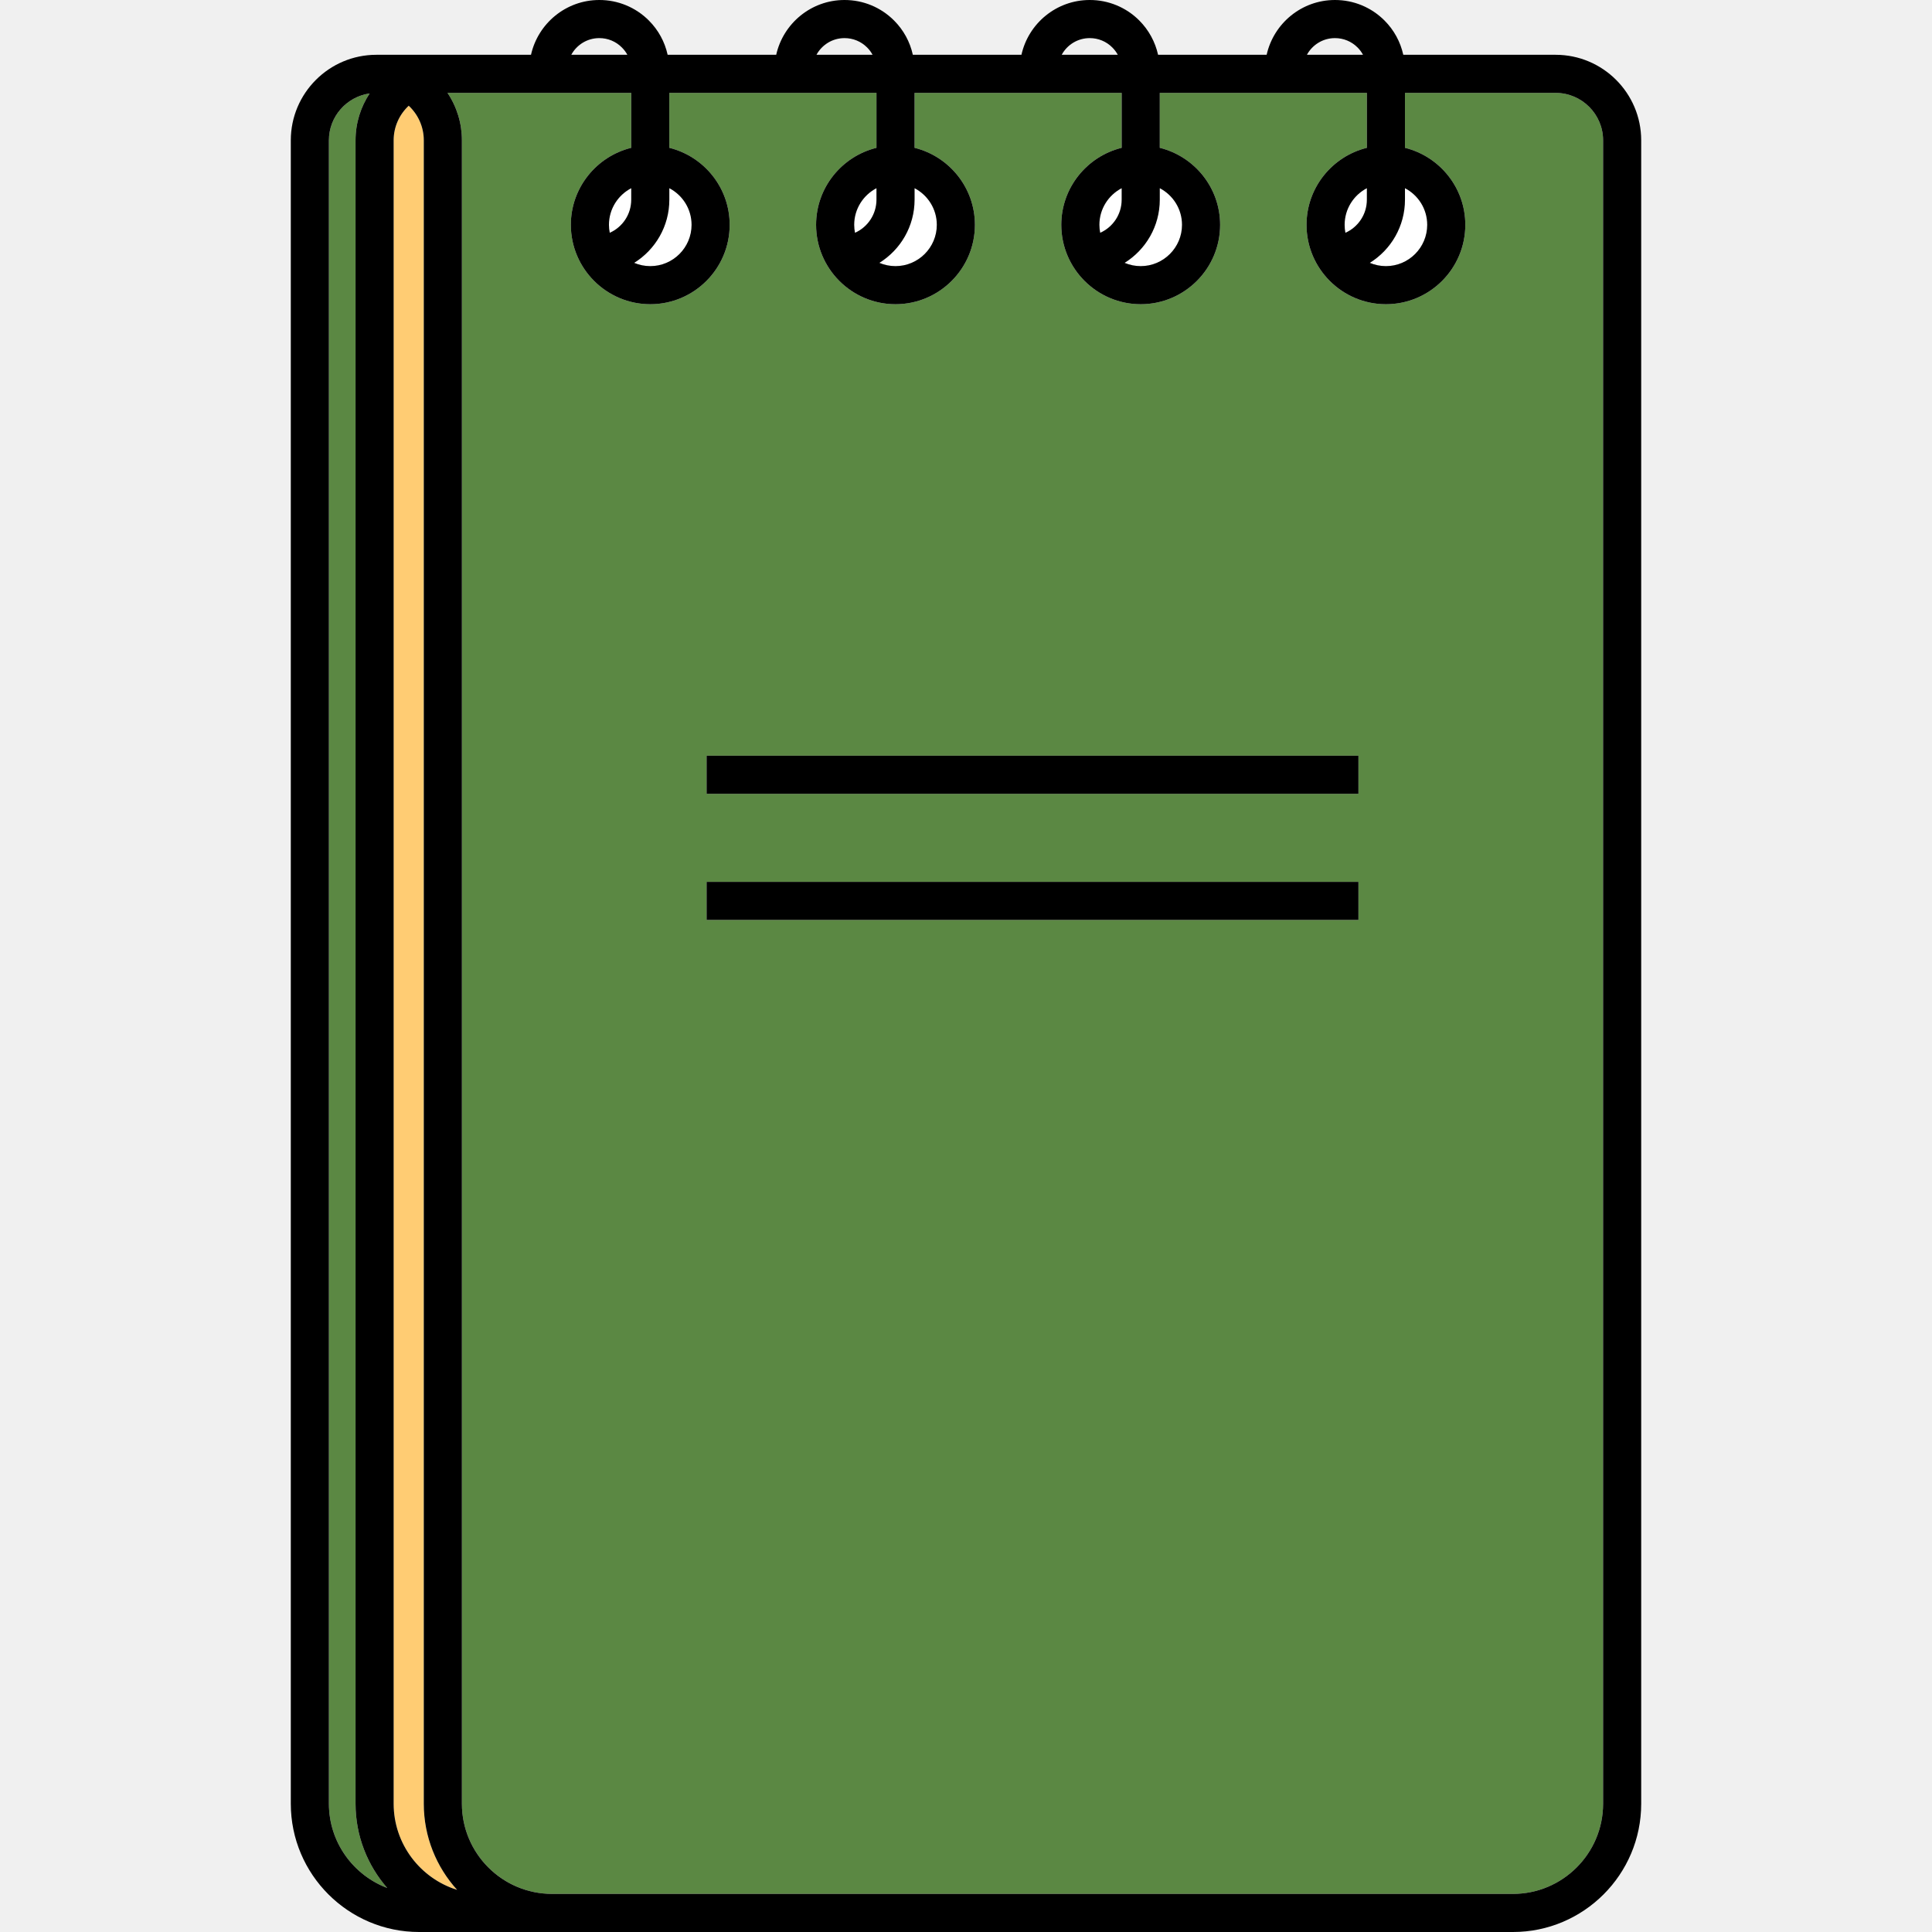
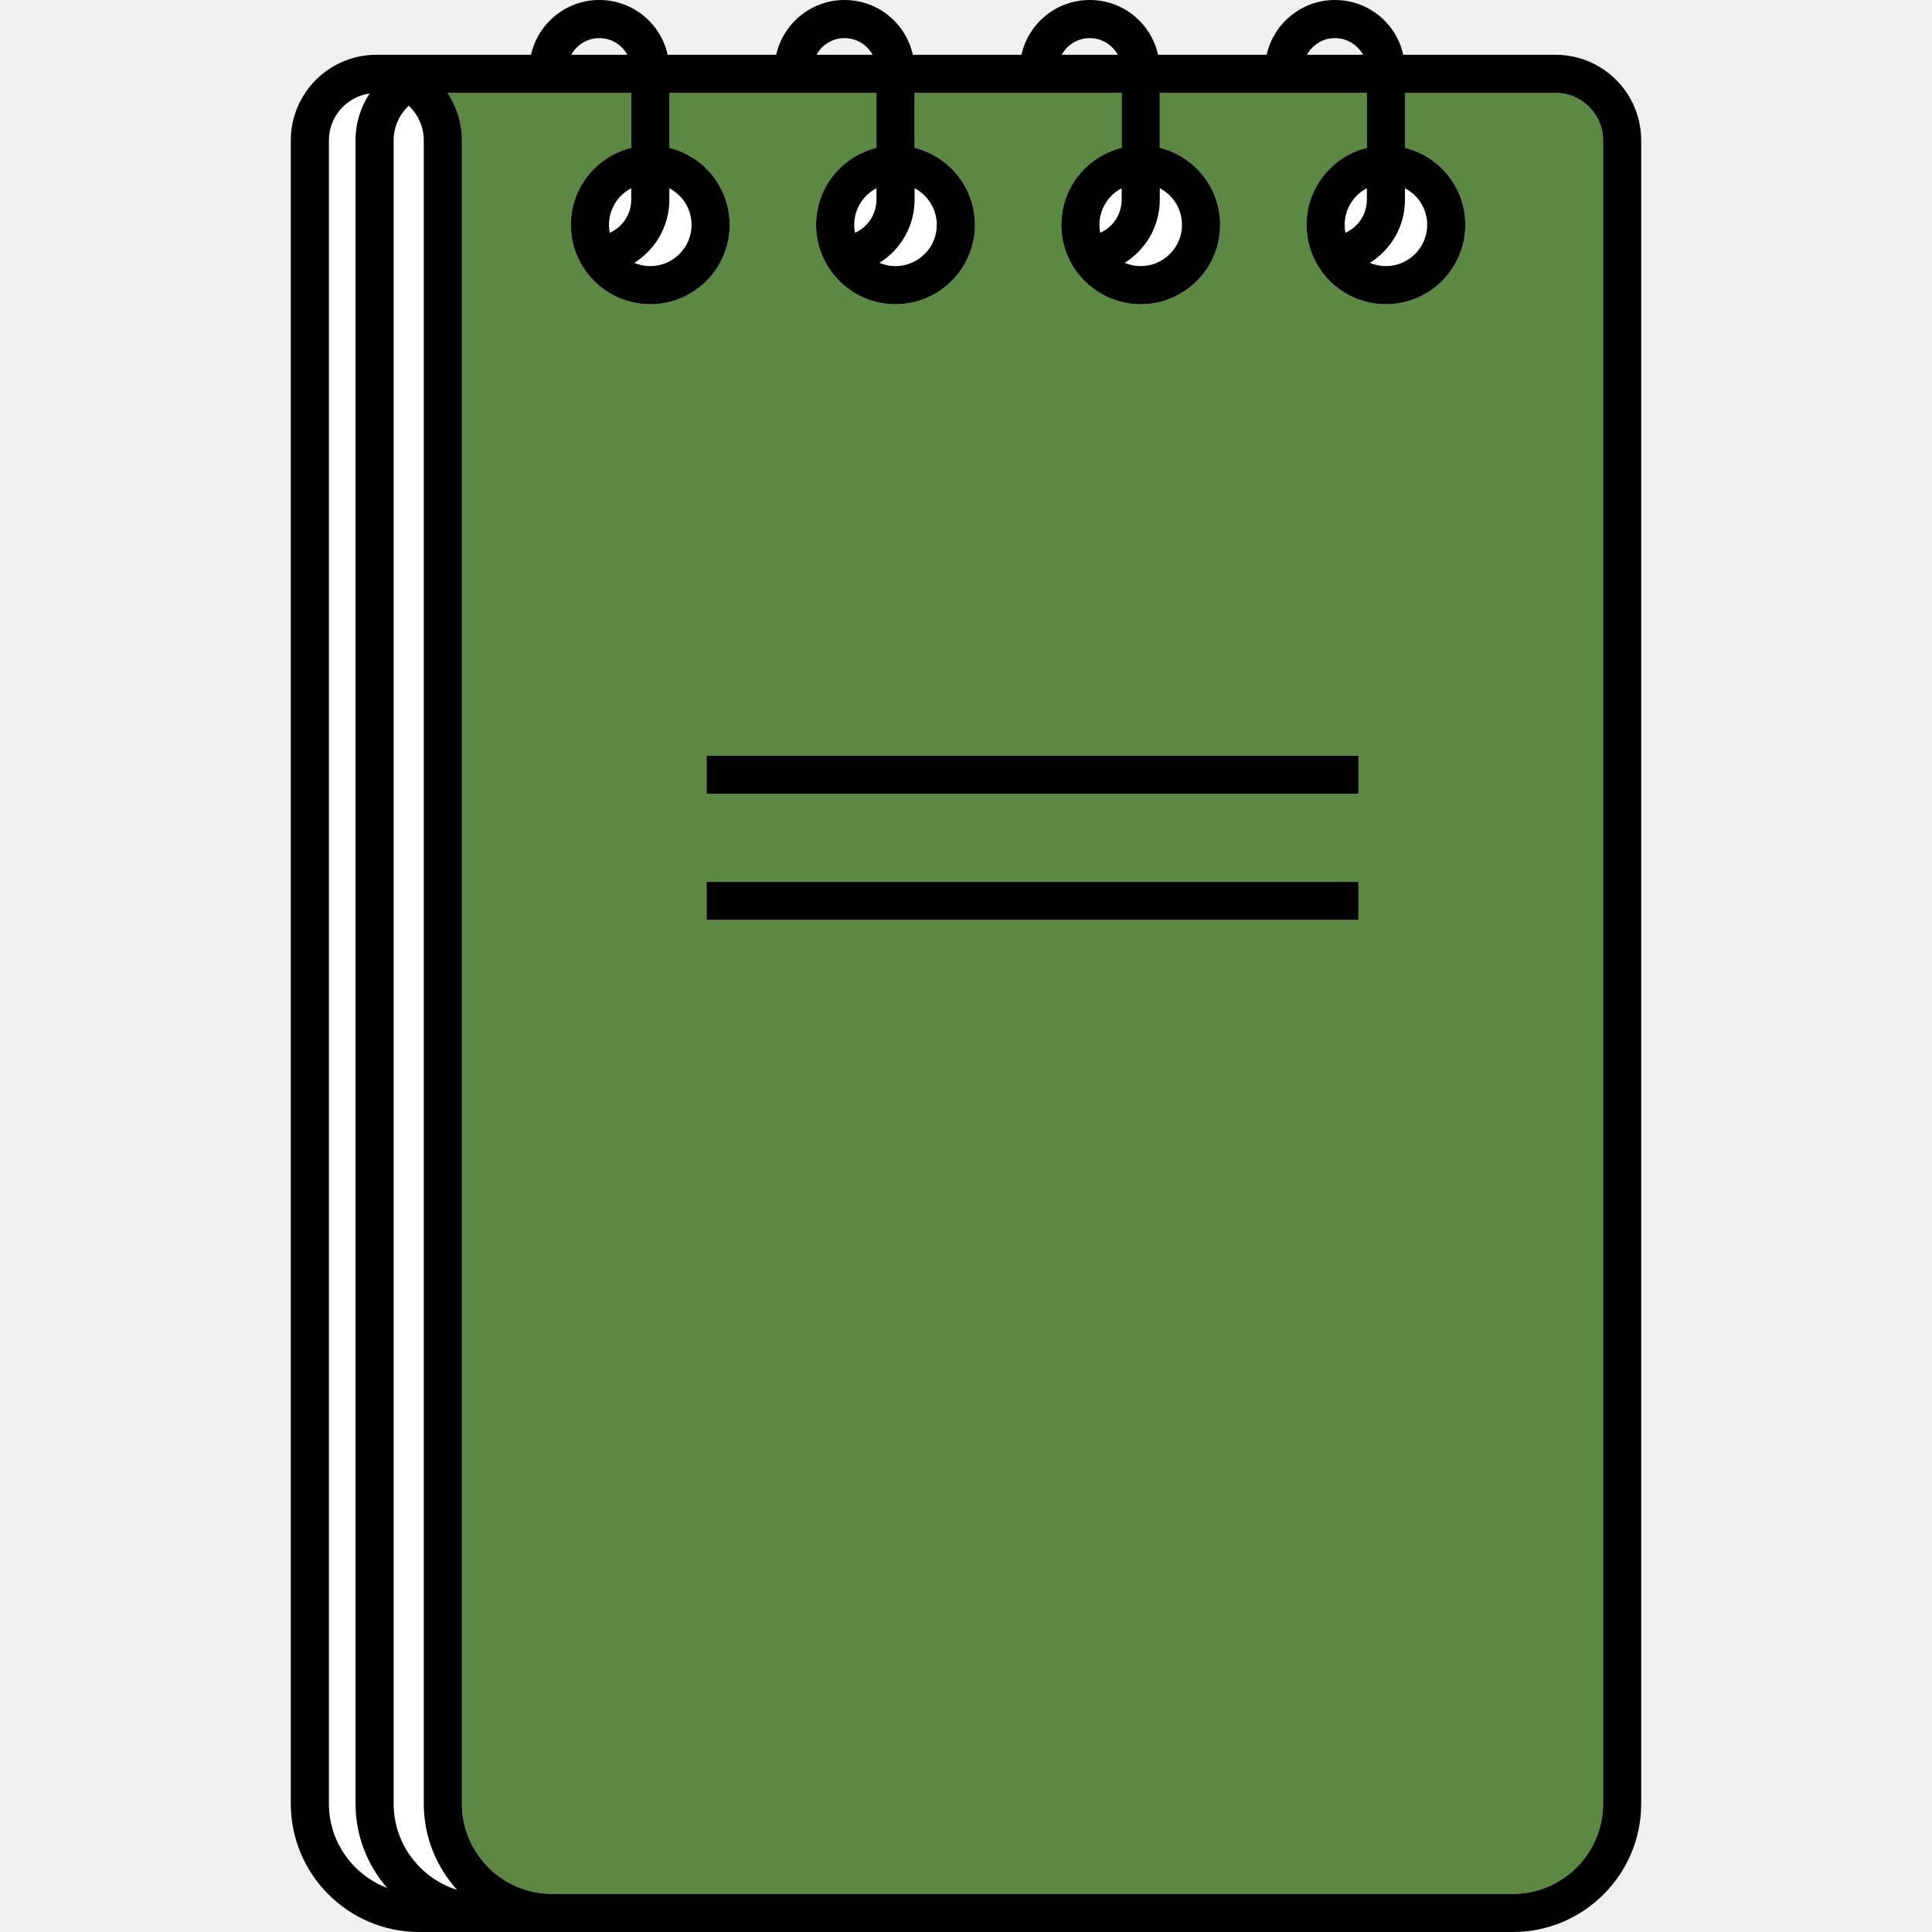
<svg xmlns="http://www.w3.org/2000/svg" viewBox="0 0 456.29 456.29">
  <path d="M331.82 44.45c3.12 1.63 5.25 4.89 5.25 8.65 0 5.37-4.37 9.75-9.75 9.75-1.35 0-2.63-.28-3.8-.77 5-3.11 8.3-8.64 8.3-14.92v-2.71zm-9 0v2.71c0 3.48-2.07 6.48-5.07 7.82-.12-.61-.18-1.24-.18-1.88 0-3.76 2.13-7.02 5.25-8.65zm-48.91 0c3.12 1.63 5.25 4.89 5.25 8.65 0 5.37-4.38 9.75-9.75 9.75a9.77 9.77 0 0 1-3.8-.77c4.99-3.11 8.3-8.64 8.3-14.92v-2.71zm-9 0v2.71c0 3.48-2.07 6.48-5.07 7.82-.12-.61-.19-1.24-.19-1.88 0-3.76 2.14-7.02 5.26-8.65zm-48.91 0c3.11 1.63 5.25 4.89 5.25 8.65 0 5.37-4.38 9.75-9.76 9.75-1.35 0-2.63-.28-3.8-.77 5-3.11 8.31-8.64 8.31-14.92v-2.71zm-9 0v2.71a8.57 8.57 0 0 1-5.07 7.82c-.12-.61-.19-1.24-.19-1.88 0-3.76 2.14-7.02 5.26-8.65zm-48.92 0c3.12 1.63 5.25 4.89 5.25 8.65 0 5.37-4.37 9.75-9.75 9.75-1.35 0-2.63-.28-3.8-.77 4.99-3.11 8.3-8.64 8.3-14.92v-2.71zm-9 0v2.71c0 3.48-2.07 6.48-5.07 7.82-.12-.61-.19-1.24-.19-1.88 0-3.76 2.14-7.02 5.26-8.65z" fill="#ffffff" />
  <path d="M378.61 33.14V426c0 11.74-9.55 21.29-21.29 21.29H130.39c-11.74 0-21.3-9.55-21.3-21.29V33.14a20.05 20.05 0 0 0-3.4-11.2h43.39v12.97c-8.17 2.02-14.26 9.4-14.26 18.19 0 10.34 8.42 18.75 18.76 18.75s18.75-8.41 18.75-18.75c0-8.79-6.08-16.16-14.25-18.19V21.94H207v12.97c-8.18 2.02-14.26 9.4-14.26 18.19 0 10.34 8.41 18.75 18.75 18.75s18.76-8.41 18.76-18.75c0-8.79-6.09-16.16-14.25-18.19V21.94h48.91v12.97c-8.17 2.02-14.26 9.4-14.26 18.19 0 10.34 8.42 18.75 18.76 18.75s18.75-8.41 18.75-18.75c0-8.79-6.08-16.16-14.25-18.19V21.94h48.91v12.97c-8.17 2.02-14.25 9.4-14.25 18.19 0 10.34 8.41 18.75 18.75 18.75s18.75-8.41 18.75-18.75c0-8.79-6.08-16.16-14.25-18.19V21.94h35.58c6.18 0 11.21 5.03 11.21 11.2zm-57.78 184.13v-9H166.88v9h153.95zm0-29.79v-9H166.88v9h153.95z" fill="#5b8843" />
-   <path d="M83.97 425.99c0 7.61 2.83 14.57 7.48 19.9-8.03-3.05-13.77-10.81-13.77-19.9V33.14c0-5.63 4.19-10.3 9.62-11.07-2.1 3.18-3.33 6.98-3.33 11.07v392.85z" fill="#5b8843" />
-   <path d="M100.09 426c0 7.82 2.99 14.96 7.87 20.34-8.67-2.7-14.99-10.8-14.99-20.35V33.14c0-3.22 1.37-6.12 3.56-8.17 2.19 2.05 3.56 4.95 3.56 8.17V426z" fill="#ffcc73" />
+   <path d="M83.97 425.99c0 7.61 2.83 14.57 7.48 19.9-8.03-3.05-13.77-10.81-13.77-19.9V33.14c0-5.63 4.19-10.3 9.62-11.07-2.1 3.18-3.33 6.98-3.33 11.07v392.85z" fill="#ffffff" />
+   <path d="M100.09 426c0 7.82 2.99 14.96 7.87 20.34-8.67-2.7-14.99-10.8-14.99-20.35V33.14c0-3.22 1.37-6.12 3.56-8.17 2.19 2.05 3.56 4.95 3.56 8.17V426z" fill="#ffffff" />
  <path d="M387.61 33.14V426c0 16.7-13.59 30.29-30.29 30.29H98.99c-16.71 0-30.31-13.59-30.31-30.3V33.14c0-11.14 9.07-20.2 20.21-20.2h36.52C127.06 5.55 133.66 0 141.54 0a16.46 16.46 0 0 1 11.7 4.84c2.26 2.26 3.77 5.06 4.44 8.1h25.64C184.97 5.55 191.57 0 199.45 0c4.42 0 8.58 1.72 11.7 4.84 2.26 2.26 3.77 5.06 4.44 8.1h25.65C242.88 5.55 249.48 0 257.37 0a16.46 16.46 0 0 1 11.7 4.84c2.25 2.26 3.76 5.06 4.44 8.1h25.64C300.8 5.55 307.4 0 315.28 0c4.42 0 8.58 1.72 11.7 4.84 2.26 2.26 3.77 5.06 4.44 8.1h35.98c11.15 0 20.21 9.06 20.21 20.2zm-9 392.86V33.14c0-6.17-5.03-11.2-11.21-11.2h-35.58v12.97c8.17 2.03 14.25 9.4 14.25 18.19 0 10.34-8.41 18.75-18.75 18.75s-18.75-8.41-18.75-18.75c0-8.79 6.08-16.17 14.25-18.19V21.94h-48.91v12.97c8.17 2.03 14.25 9.4 14.25 18.19 0 10.34-8.41 18.75-18.75 18.75s-18.76-8.41-18.76-18.75c0-8.79 6.09-16.17 14.26-18.19V21.94H216v12.97c8.16 2.03 14.25 9.4 14.25 18.19 0 10.34-8.42 18.75-18.76 18.75s-18.75-8.41-18.75-18.75c0-8.79 6.08-16.17 14.26-18.19V21.94h-48.92v12.97c8.17 2.03 14.25 9.4 14.25 18.19 0 10.34-8.41 18.75-18.75 18.75s-18.76-8.41-18.76-18.75c0-8.79 6.09-16.17 14.26-18.19V21.94h-43.39a20.05 20.05 0 0 1 3.4 11.2V426c0 11.74 9.56 21.29 21.3 21.29h226.93c11.74 0 21.29-9.55 21.29-21.29zM337.07 53.1c0-3.76-2.13-7.02-5.25-8.65v2.71c0 6.28-3.3 11.81-8.3 14.92 1.17.49 2.45.77 3.8.77 5.38 0 9.75-4.38 9.75-9.75zm-14.25-5.94v-2.71c-3.12 1.63-5.25 4.89-5.25 8.65 0 .64.06 1.27.18 1.88 3-1.34 5.07-4.34 5.07-7.82zm-14.16-34.22h13.25a7.43 7.43 0 0 0-1.29-1.73C319.19 9.78 317.3 9 315.28 9c-2.85 0-5.34 1.59-6.62 3.94zm-29.5 40.16c0-3.76-2.13-7.02-5.25-8.65v2.71c0 6.28-3.31 11.81-8.3 14.92a9.77 9.77 0 0 0 3.8.77c5.37 0 9.75-4.38 9.75-9.75zm-14.25-5.94v-2.71c-3.12 1.63-5.26 4.89-5.26 8.65 0 .64.07 1.27.19 1.88 3-1.34 5.07-4.34 5.07-7.82zm-14.16-34.22H264c-.35-.63-.78-1.21-1.3-1.73-1.42-1.43-3.32-2.21-5.33-2.21-2.86 0-5.35 1.59-6.62 3.94zm-29.5 40.16c0-3.76-2.14-7.02-5.25-8.65v2.71c0 6.28-3.31 11.81-8.31 14.92 1.17.49 2.45.77 3.8.77 5.38 0 9.76-4.38 9.76-9.75zM207 47.16v-2.71c-3.12 1.63-5.26 4.89-5.26 8.65 0 .64.07 1.27.19 1.88a8.57 8.57 0 0 0 5.07-7.82zm-14.17-34.22h13.25a7.43 7.43 0 0 0-1.29-1.73C203.36 9.78 201.47 9 199.45 9c-2.85 0-5.34 1.59-6.62 3.94zm-29.5 40.16c0-3.76-2.13-7.02-5.25-8.65v2.71c0 6.28-3.31 11.81-8.3 14.92 1.17.49 2.45.77 3.8.77 5.38 0 9.75-4.38 9.75-9.75zm-14.25-5.94v-2.71c-3.12 1.63-5.26 4.89-5.26 8.65 0 .64.07 1.27.19 1.88 3-1.34 5.07-4.34 5.07-7.82zm-14.16-34.22h13.25c-.34-.63-.78-1.21-1.3-1.73-1.42-1.43-3.31-2.21-5.33-2.21-2.86 0-5.34 1.59-6.62 3.94zm-26.96 433.4c-4.88-5.38-7.87-12.52-7.87-20.34V33.14c0-3.22-1.37-6.12-3.56-8.17-2.19 2.05-3.56 4.95-3.56 8.17v392.85c0 9.55 6.32 17.65 14.99 20.35zm-16.51-.45c-4.65-5.33-7.48-12.29-7.48-19.9V33.14c0-4.09 1.23-7.89 3.33-11.07-5.43.77-9.62 5.44-9.62 11.07v392.85c0 9.09 5.74 16.85 13.77 19.9zm75.43-237.62h153.95v9H166.88zm0-29.79h153.95v9H166.88z" />
</svg>
